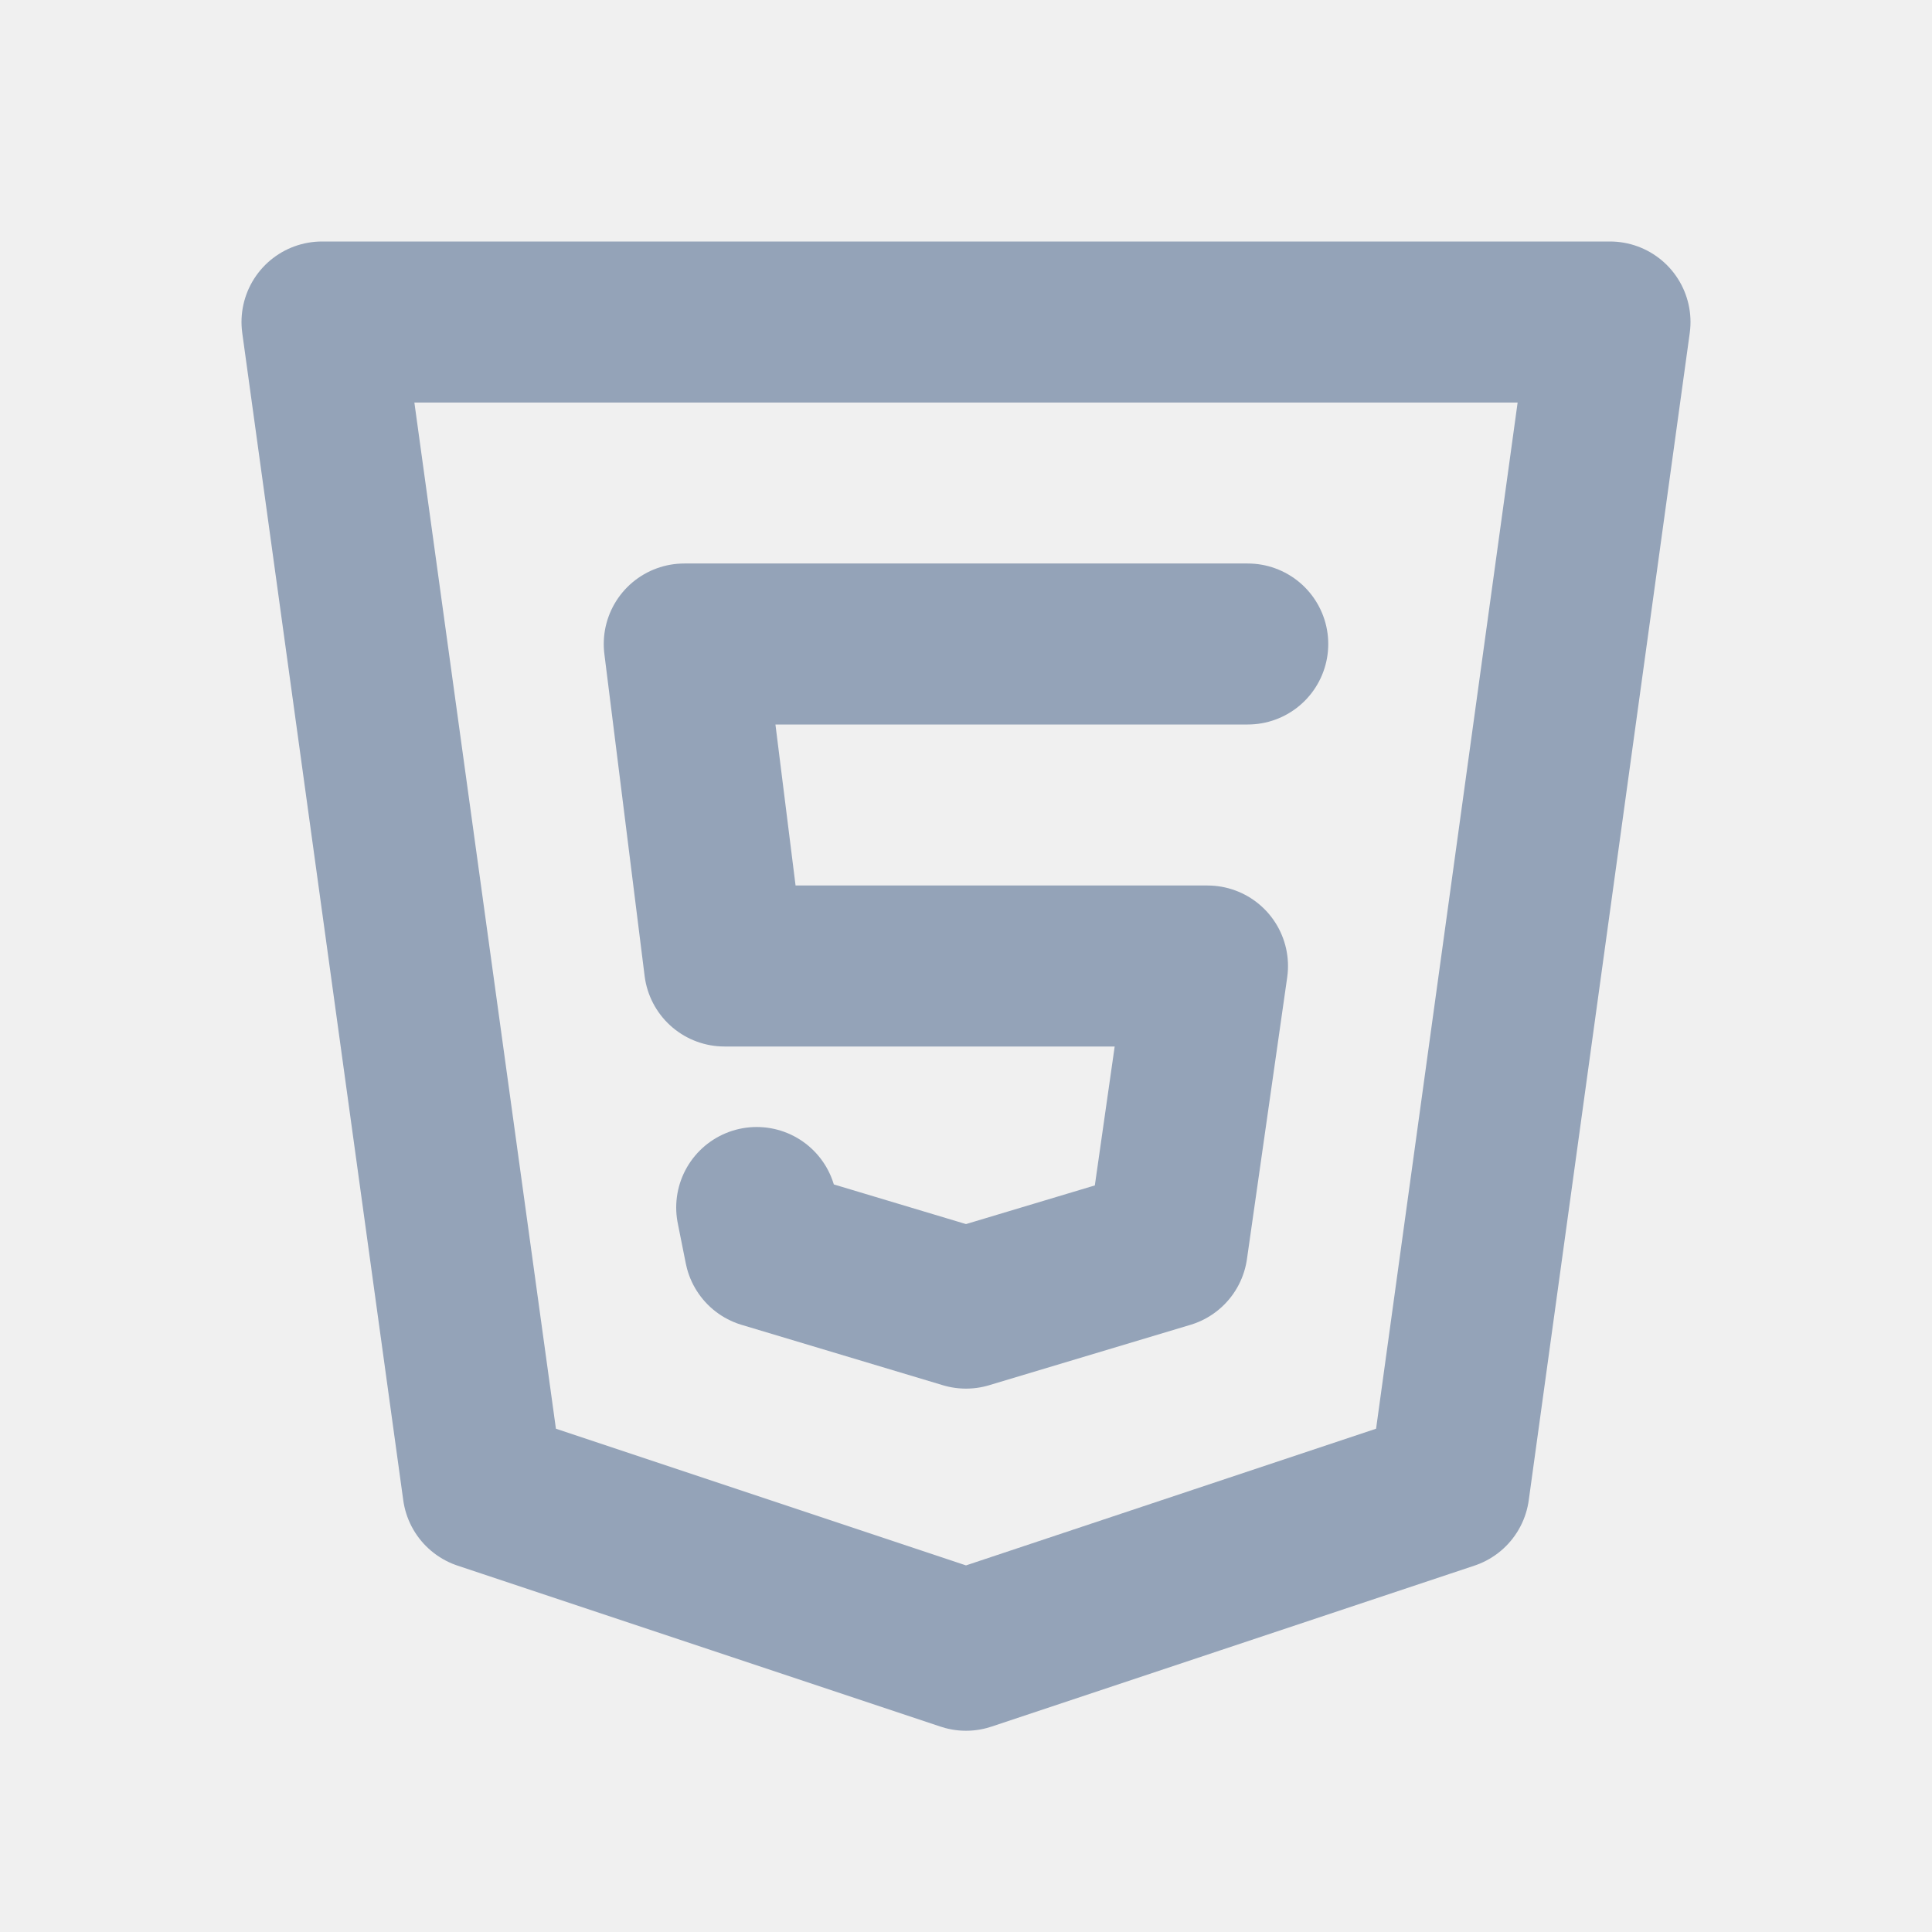
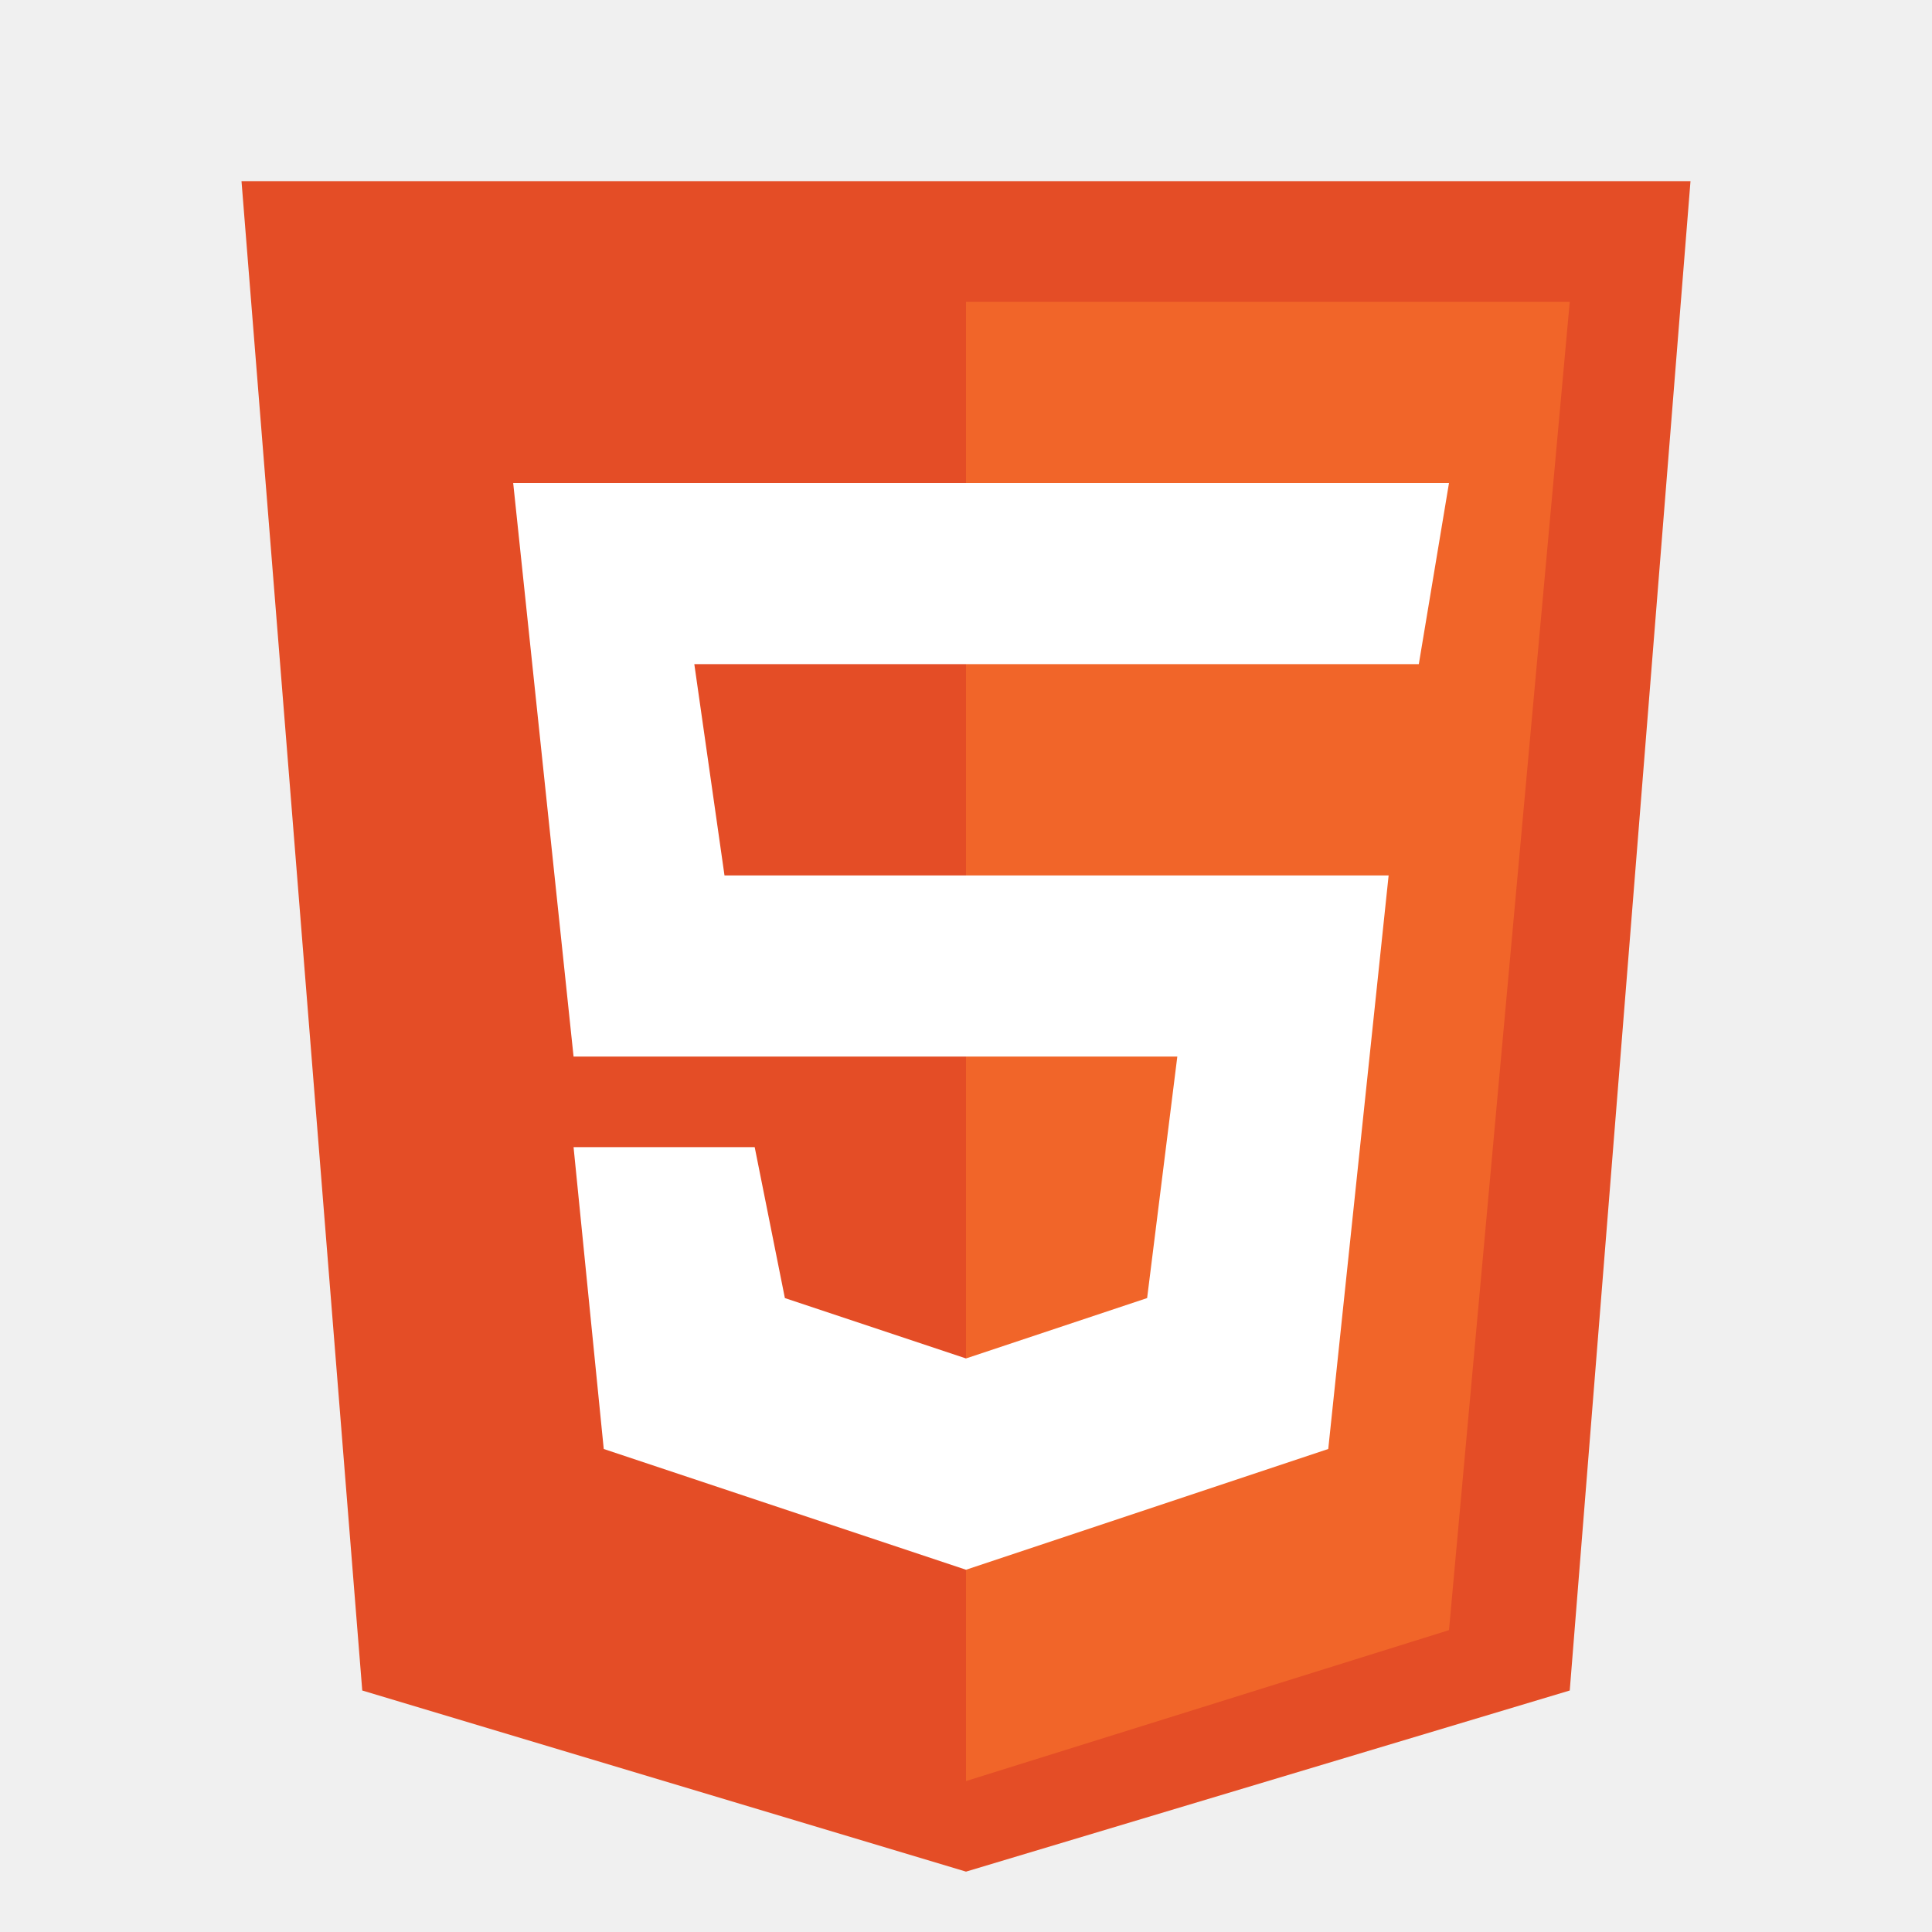
- <svg xmlns="http://www.w3.org/2000/svg" color="#94a3b8" width="24" height="24" viewBox="0 0 24 24" fill="none" stroke="currentColor" stroke-width="2" stroke-linecap="round" stroke-linejoin="round" class="icon icon-tabler icons-tabler-outline icon-tabler-brand-html5">
-   <path stroke="none" d="M0 0h24v24H0z" fill="none" />
-   <path d="M20 4l-2 14.5l-6 2l-6 -2l-2 -14.5z" />
-   <path d="M15.5 8h-7l.5 4h6l-.5 3.5l-2.5 .75l-2.5 -.75l-.1 -.5" />
+ <svg xmlns="http://www.w3.org/2000/svg" viewBox="0 0 32 32" fill="none">
+   <g id="SVGRepo_bgCarrier" stroke-width="0" />
+   <g id="SVGRepo_tracerCarrier" stroke-linecap="round" stroke-linejoin="round" />
+   <g id="SVGRepo_iconCarrier">
+     <path d="M6 28L4 3H28L26 28L16 31L6 28Z" fill="#E44D26" />
+     <path d="M26 5H16V29.5L24 27L26 5Z" fill="#F16529" />
+     <path d="M9.5 17.5L8.5 8H24L23.5 11H11.5L12 14.5H23L22 24L16 26L10 24L9.5 19H12.5L13 21.5L16 22.5L19 21.5L19.5 17.5H9.5Z" fill="white" />
+   </g>
</svg>
